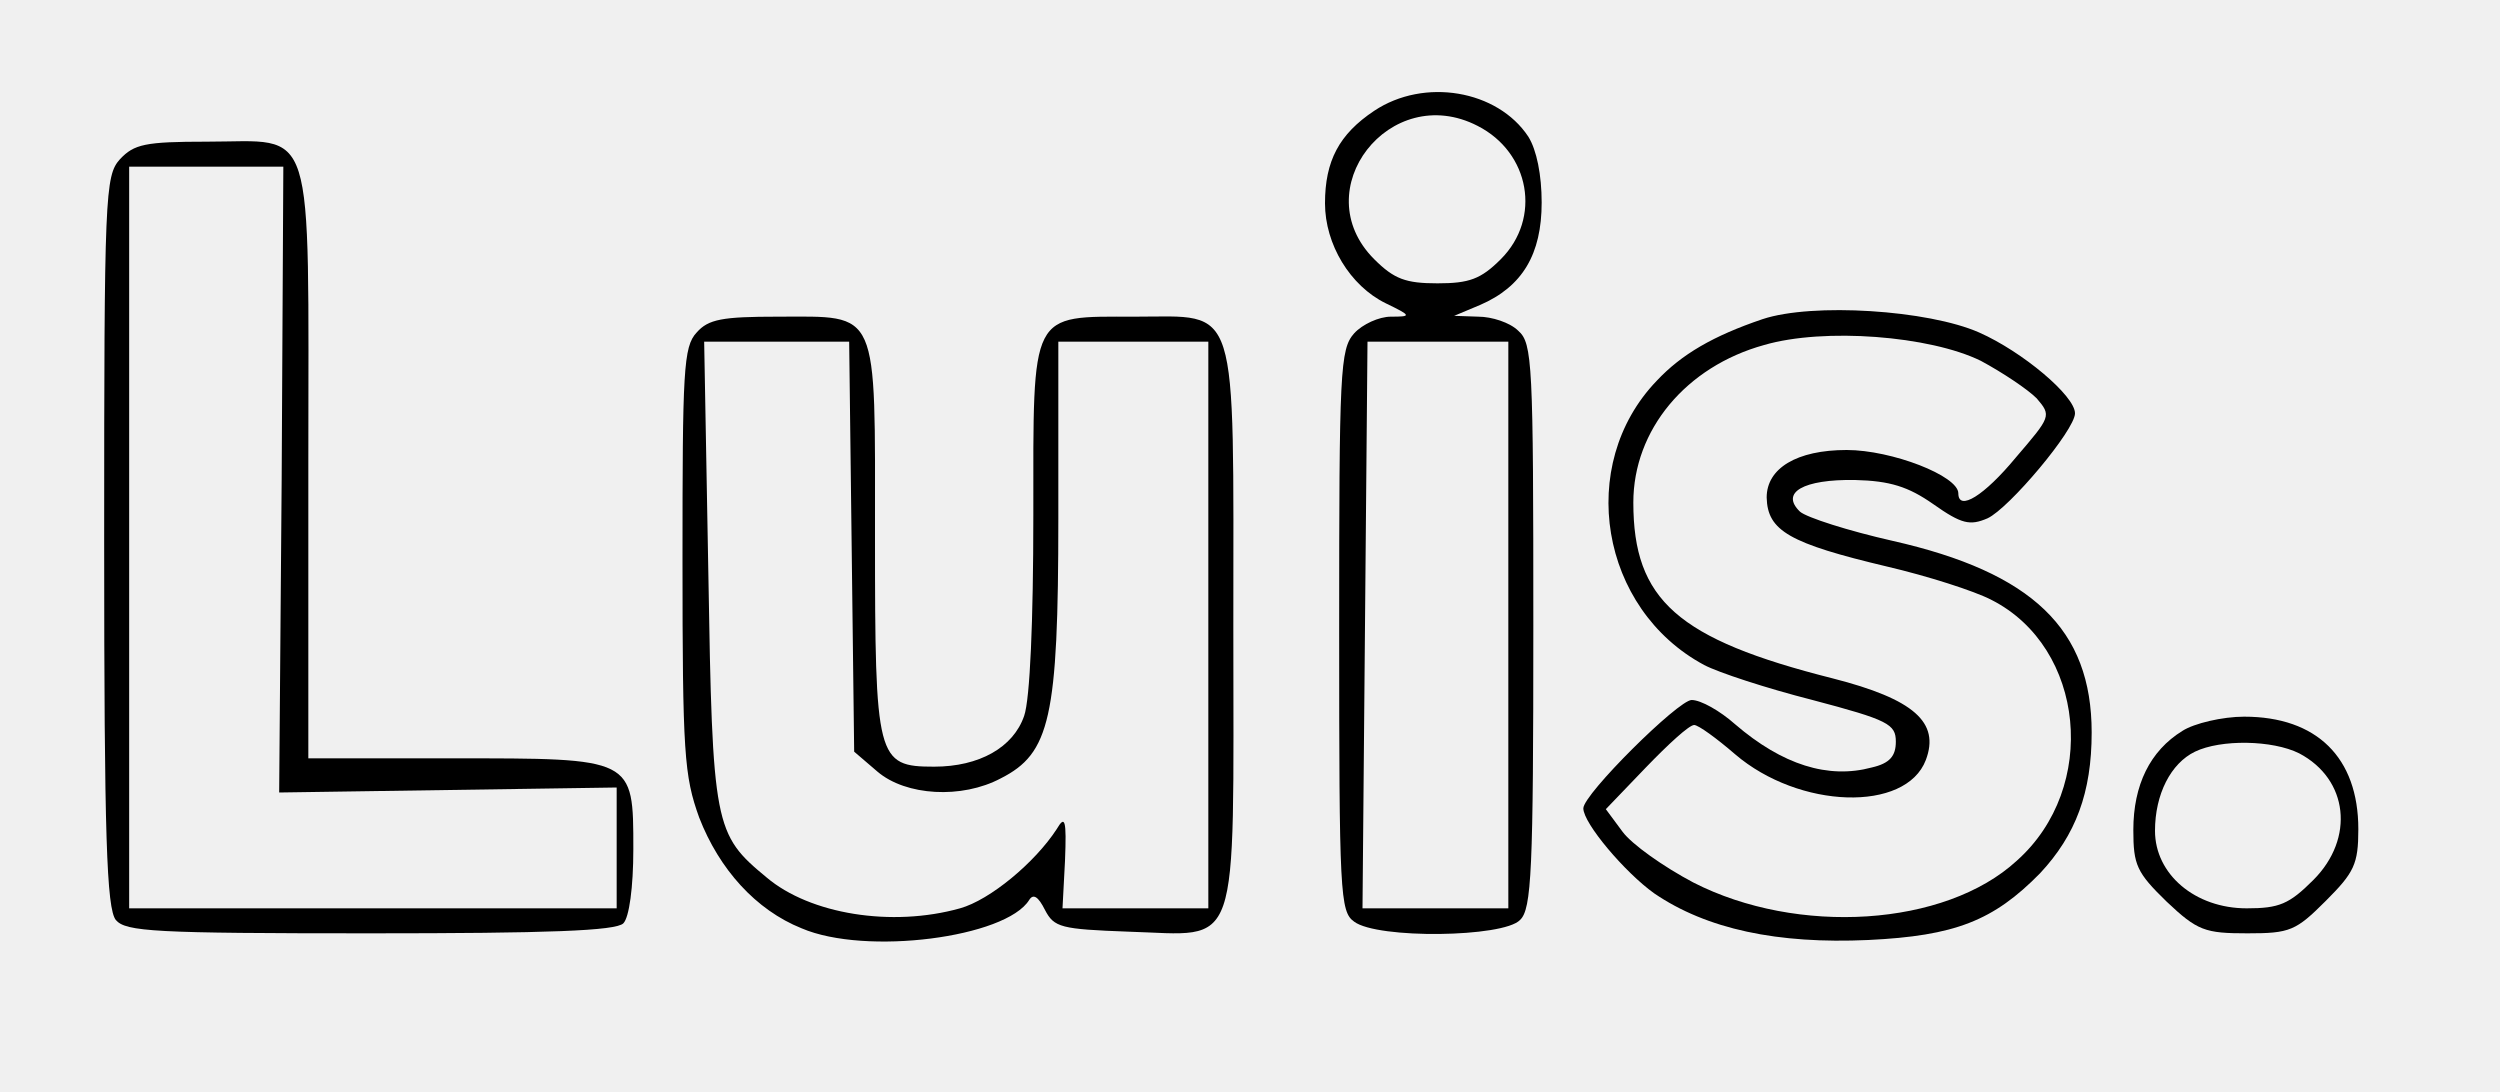
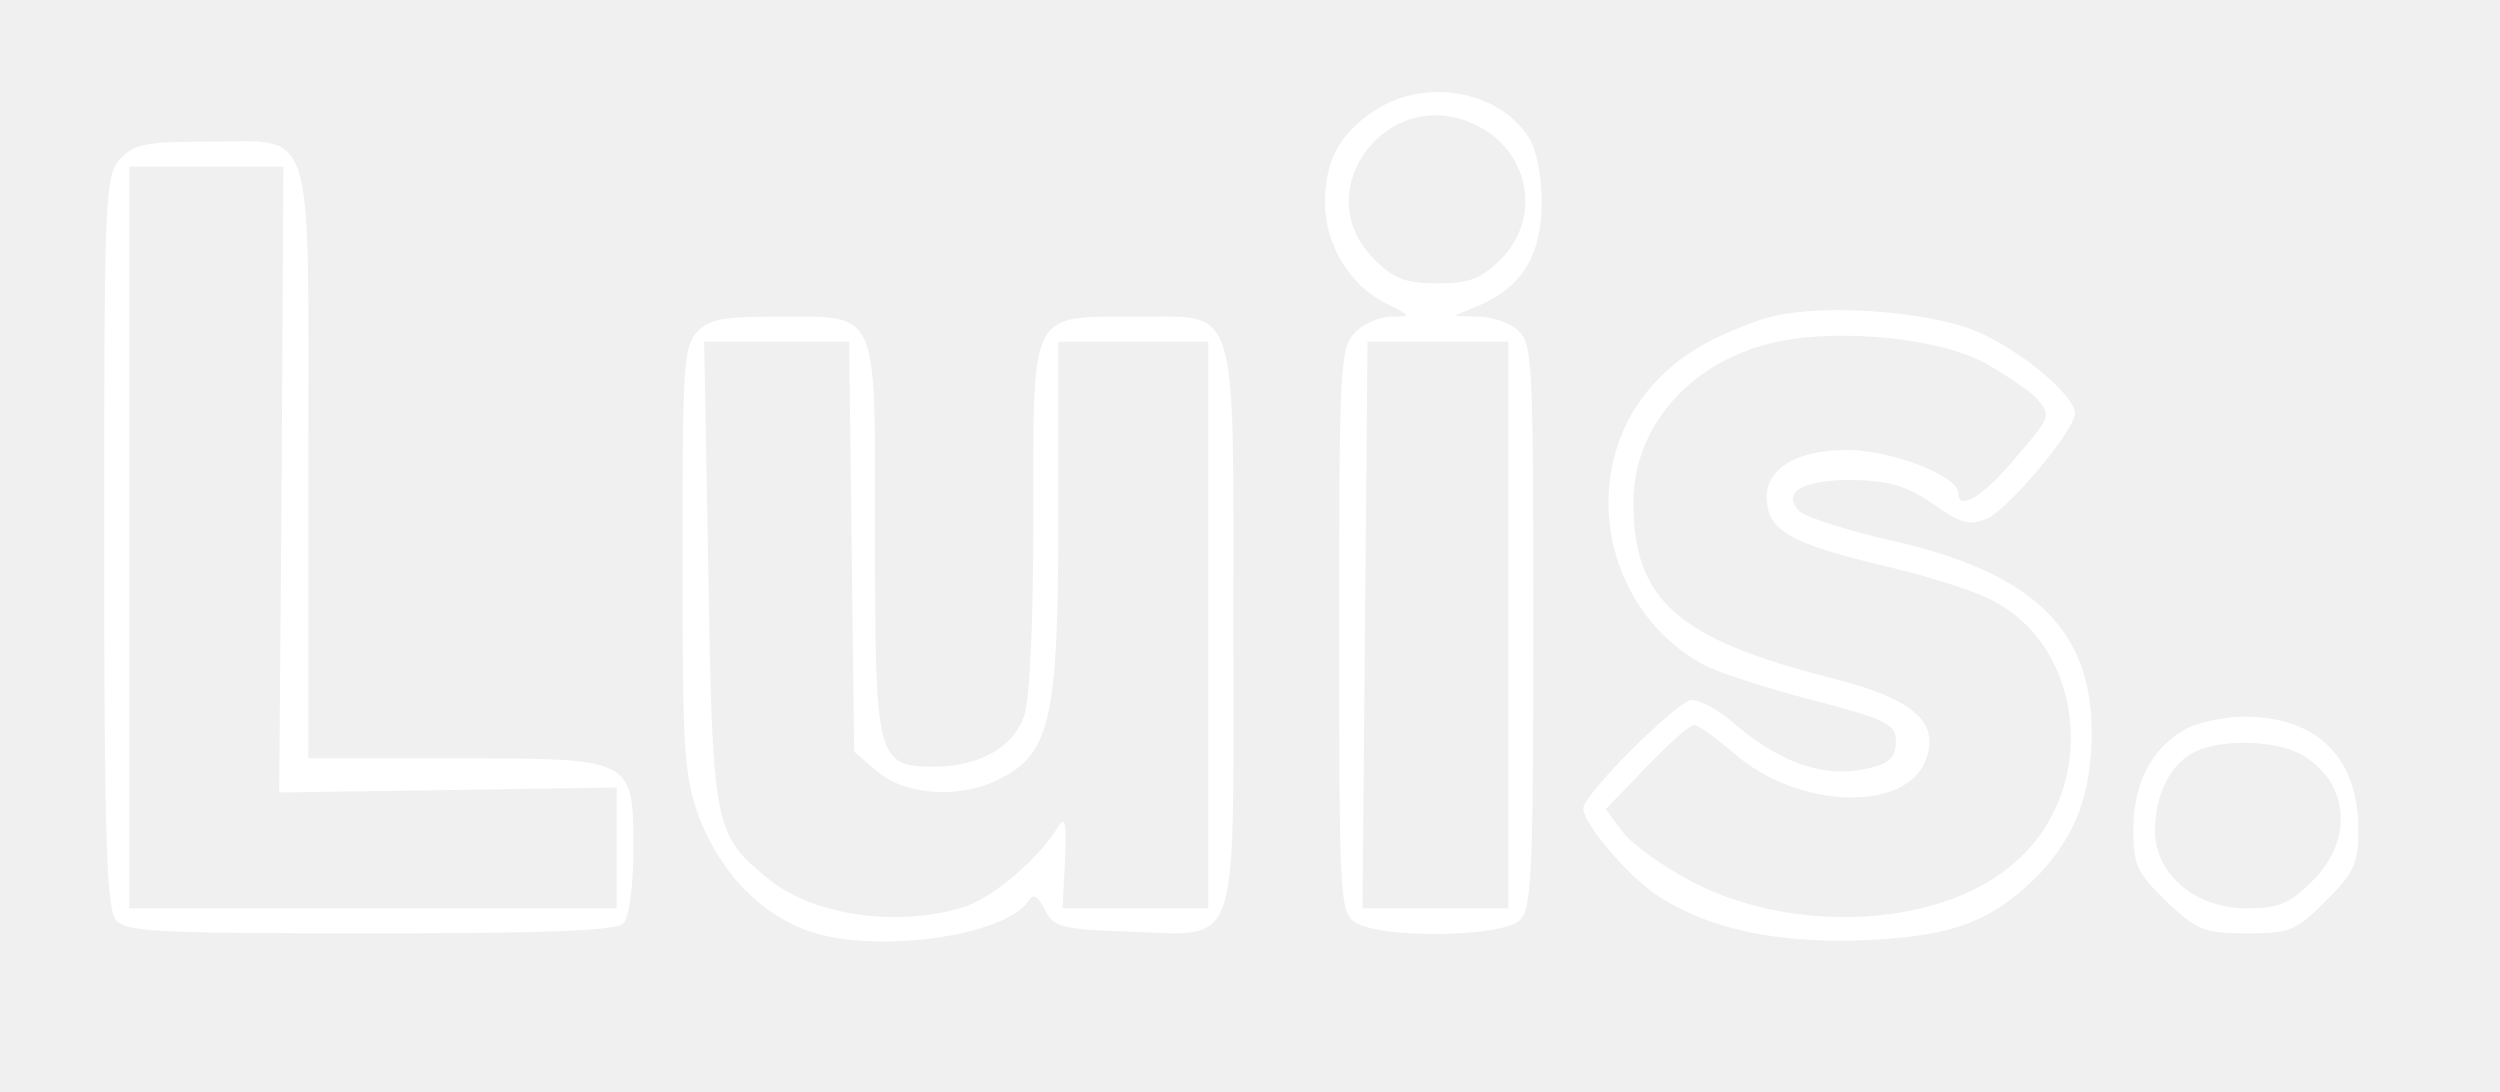
<svg xmlns="http://www.w3.org/2000/svg" version="1.0" width="300pt" height="131pt" viewBox="0 0 300 131" preserveAspectRatio="xMidYMid meet">
-   <g transform="translate(0,131) scale(0.1,-0.1)" fill="#000000" stroke="none">
+   <g transform="translate(0,131) scale(0.1,-0.1)" fill="#ffffff" stroke="none">
    <path d="M1649 1177 c-42 -28 -59 -60 -59 -111 0 -49 30 -99 73 -120 31 -15 31 -16 6 -16 -14 0 -34 -9 -44 -20 -17 -19 -18 -45 -18 -357 0 -315 1 -337 18 -349 28 -21 179 -19 199 2 14 13 16 59 16 353 0 315 -1 339 -18 354 -10 10 -32 17 -48 17 l-29 1 31 13 c51 22 74 61 74 123 0 33 -6 63 -16 79 -37 56 -125 71 -185 31z m124 -18 c63 -32 77 -111 28 -160 -24 -24 -38 -29 -76 -29 -38 0 -52 5 -76 29 -83 83 19 214 124 160z m37 -599 l0 -340 -87 0 -88 0 3 340 3 340 84 0 85 0 0 -340z" />
    <path d="M144 1119 c-18 -20 -19 -42 -19 -459 0 -355 3 -440 14 -454 12 -14 46 -16 305 -16 214 0 295 3 304 12 7 7 12 43 12 89 0 110 1 109 -217 109 l-173 0 0 353 c0 419 10 387 -122 387 -74 0 -87 -3 -104 -21z m194 -384 l-3 -376 203 3 202 3 0 -72 0 -73 -292 0 -293 0 0 445 0 445 93 0 92 0 -2 -375z" />
    <path d="M2115 927 c-59 -20 -97 -42 -127 -74 -97 -101 -68 -274 57 -341 17 -9 75 -28 130 -42 91 -24 100 -29 100 -50 0 -17 -7 -26 -29 -31 -52 -14 -107 3 -164 52 -18 16 -41 29 -52 29 -16 0 -130 -113 -130 -130 0 -18 50 -77 85 -102 63 -43 148 -61 257 -56 104 5 150 23 206 80 43 46 62 97 62 169 0 124 -71 192 -239 230 -53 12 -103 28 -111 35 -24 23 4 39 66 38 42 -1 64 -8 94 -29 34 -24 44 -26 65 -17 26 12 105 106 105 126 0 21 -63 74 -115 97 -61 27 -200 36 -260 16z m262 -50 c26 -14 56 -34 67 -45 18 -21 17 -22 -25 -71 -38 -46 -69 -65 -69 -43 0 21 -80 52 -134 52 -60 0 -96 -22 -96 -57 1 -40 27 -55 145 -83 47 -11 104 -29 125 -40 112 -57 129 -225 30 -313 -86 -79 -263 -90 -388 -26 -36 19 -74 46 -85 61 l-20 27 48 50 c27 28 52 51 58 51 5 0 27 -16 49 -35 77 -66 205 -70 229 -7 17 45 -14 73 -112 98 -186 47 -239 94 -239 211 0 87 63 163 157 189 72 21 199 11 260 -19z" />
    <path d="M836 911 c-16 -17 -17 -46 -17 -273 0 -232 2 -259 20 -309 24 -62 68 -111 123 -133 77 -33 245 -11 273 34 5 8 11 4 19 -12 11 -21 19 -23 100 -26 136 -4 126 -33 126 365 0 397 8 373 -118 373 -127 0 -122 9 -122 -239 0 -126 -4 -220 -11 -240 -13 -38 -54 -61 -108 -61 -69 0 -71 9 -71 276 0 277 6 264 -117 264 -66 0 -83 -3 -97 -19z m186 -257 l3 -246 28 -24 c34 -29 101 -33 148 -8 59 30 69 72 69 312 l0 212 90 0 90 0 0 -340 0 -340 -87 0 -88 0 3 57 c2 50 0 55 -10 38 -26 -40 -80 -85 -116 -95 -82 -23 -180 -7 -232 37 -63 52 -65 61 -70 366 l-5 277 87 0 87 0 3 -246z" />
    <path d="M2619 433 c-39 -24 -59 -65 -59 -119 0 -42 4 -51 40 -86 37 -35 46 -38 97 -38 51 0 58 3 94 39 34 34 39 44 39 86 0 86 -50 135 -137 135 -26 0 -60 -8 -74 -17z m140 -27 c59 -31 67 -102 17 -152 -29 -29 -41 -34 -80 -34 -62 0 -110 41 -110 93 0 44 19 81 48 95 31 15 93 14 125 -2z" />
  </g>
</svg>
